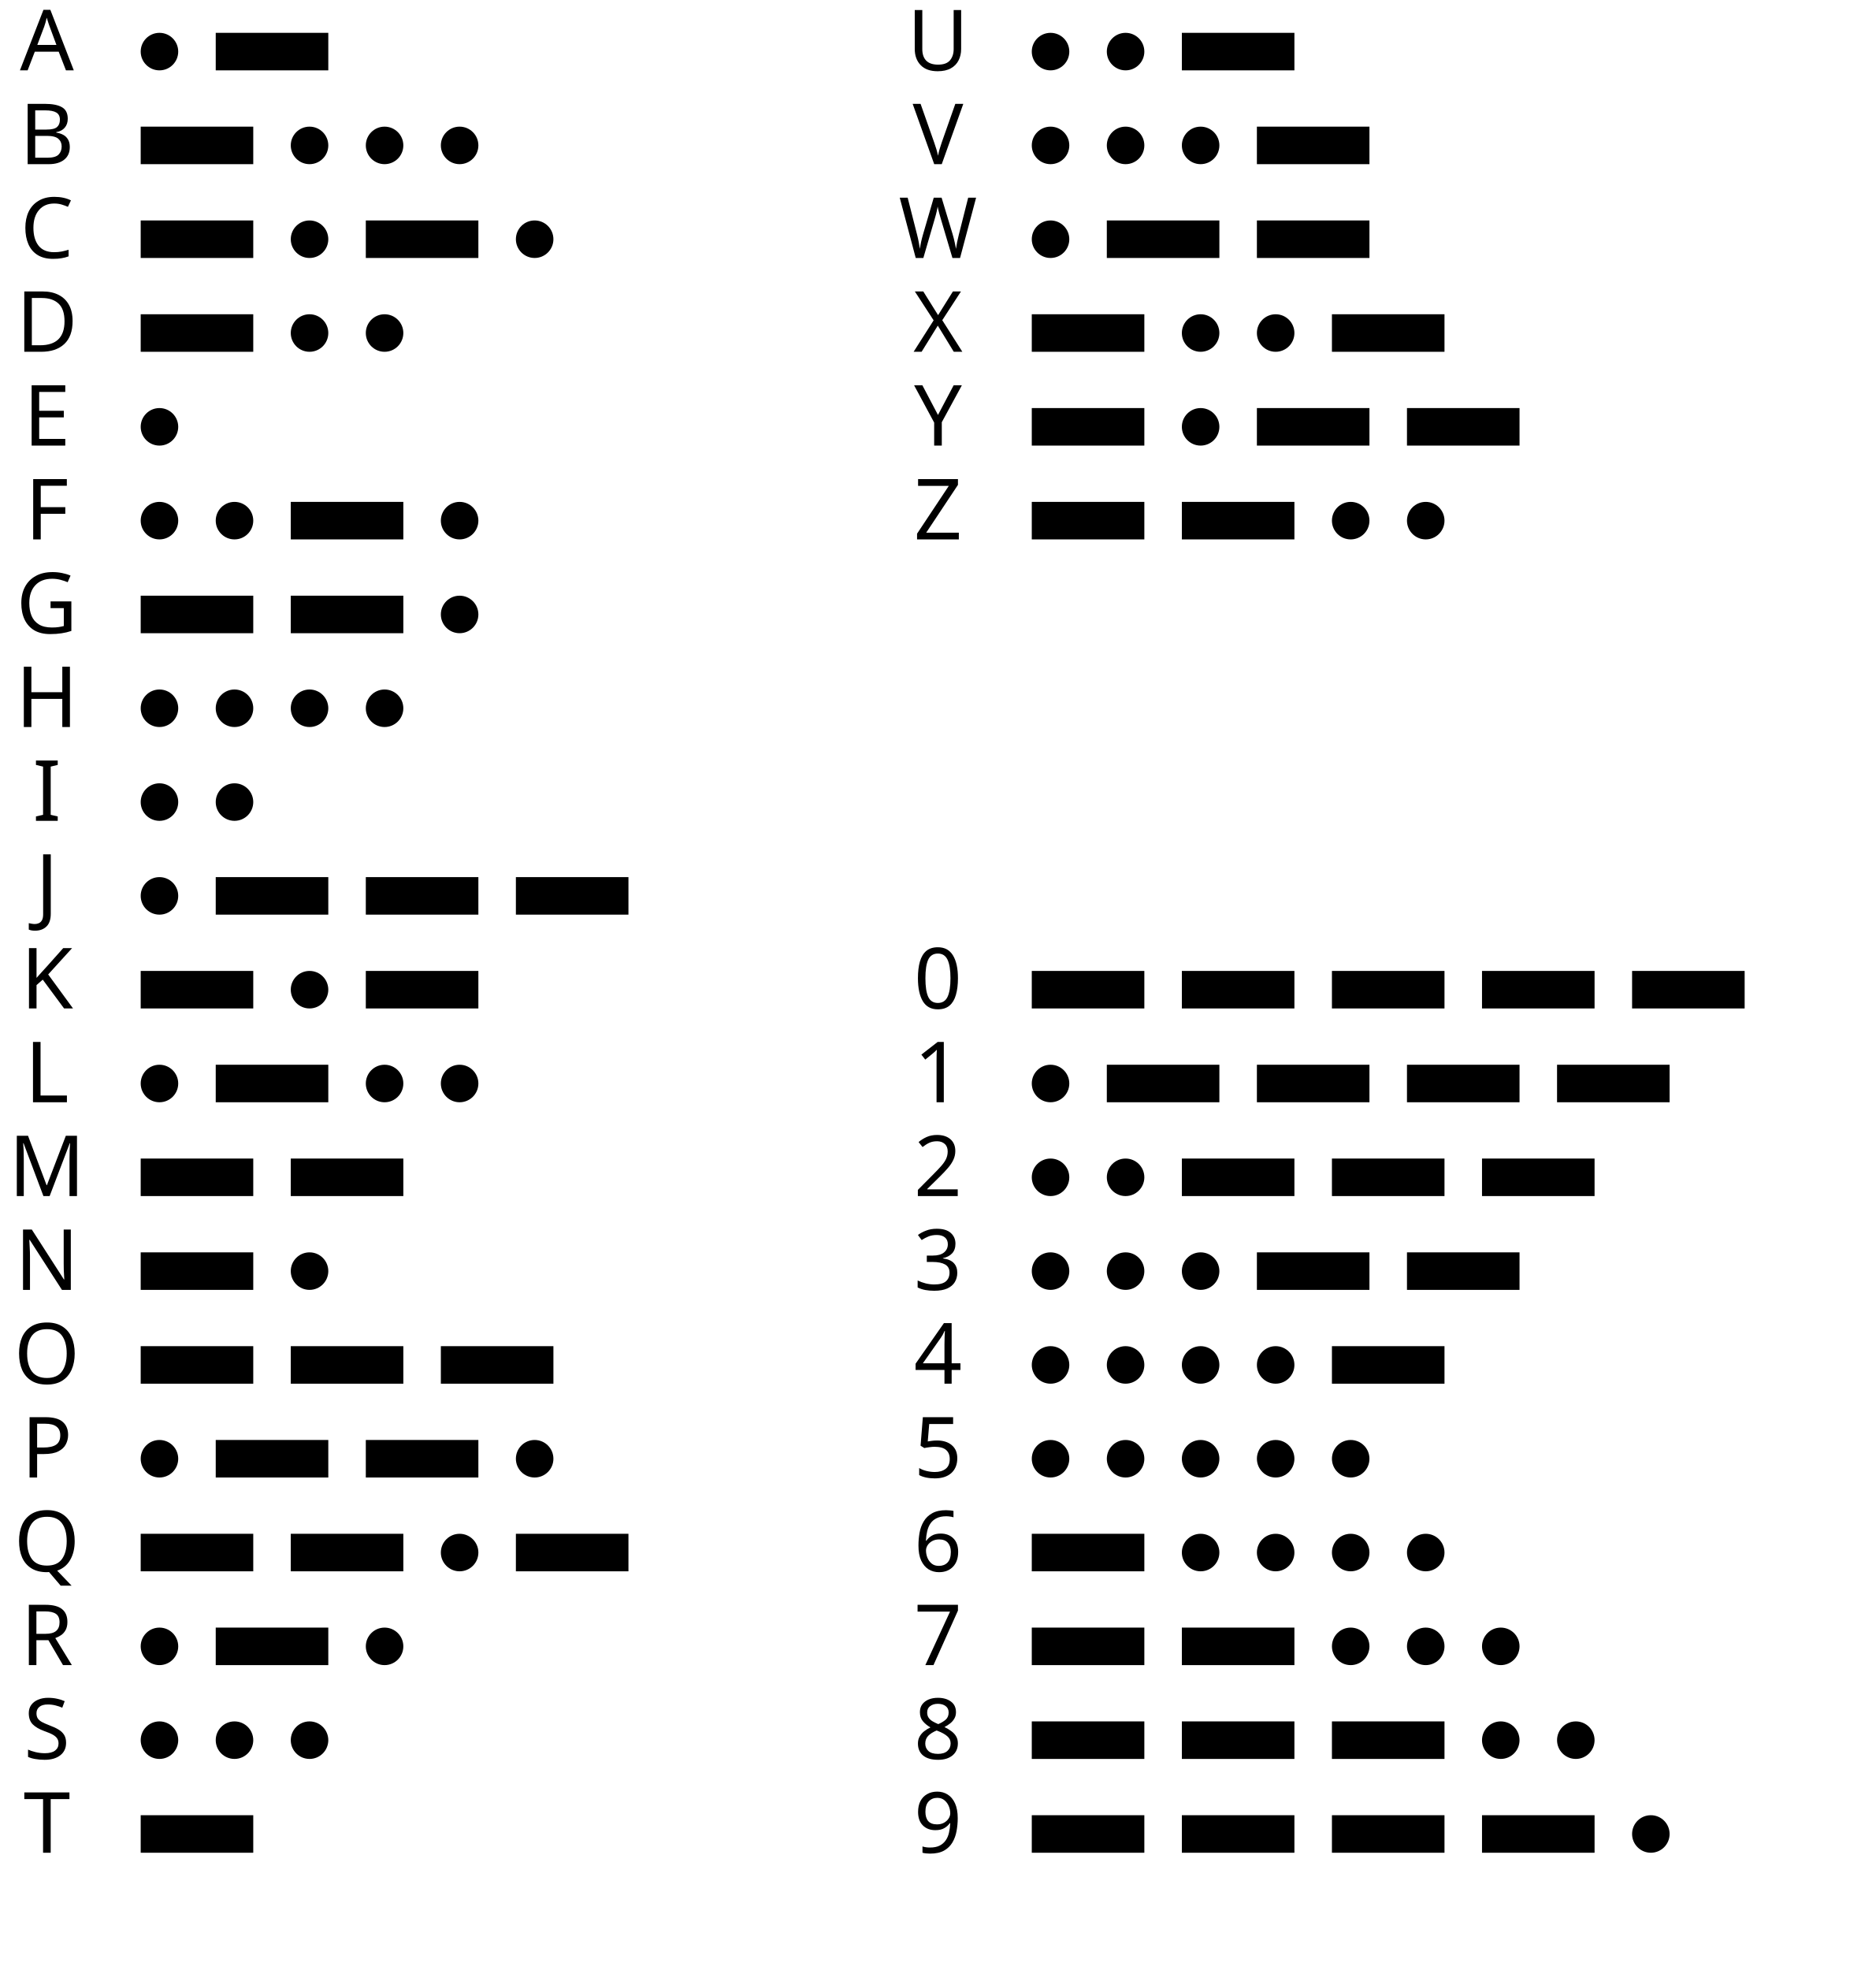
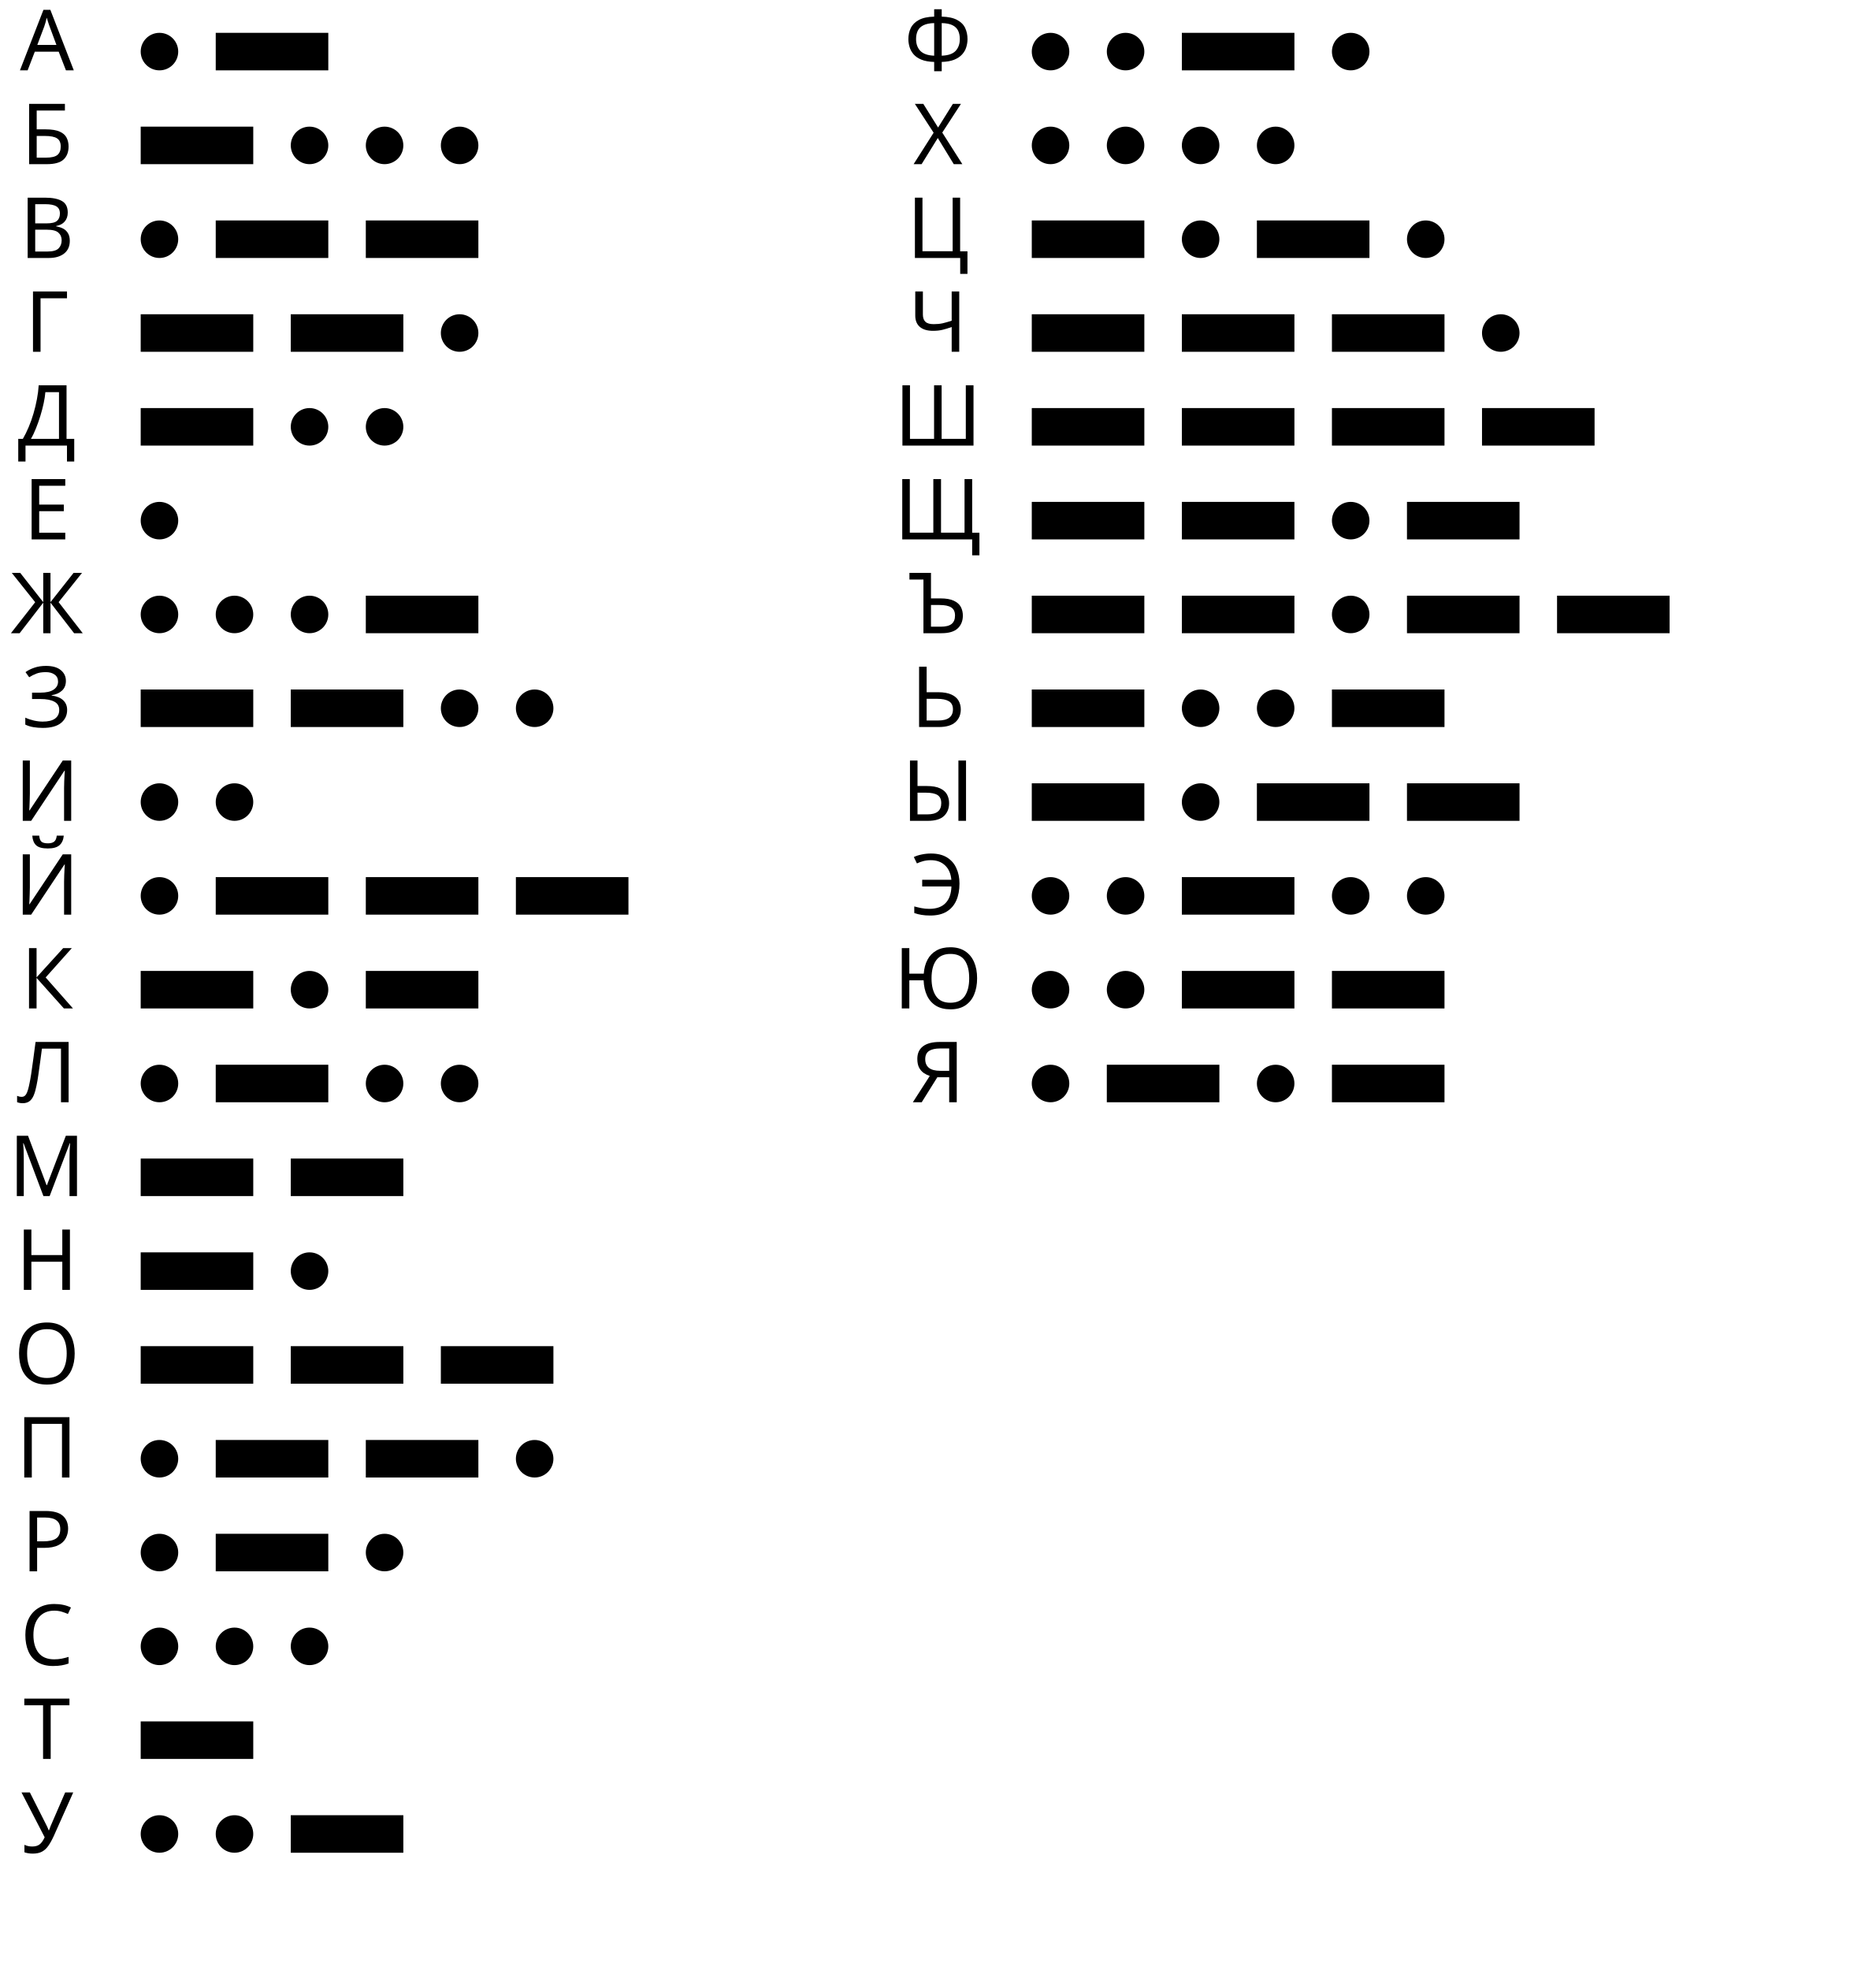
<svg xmlns="http://www.w3.org/2000/svg" width="100%" height="100%" viewBox="0 0 400 420" preserveAspectRatio="xMidYMid meet" version="1.1">
  <text font-family="Special Elite, sans-serif" text-anchor="middle" x="10" y="15" font-size="18px">
-     <tspan>A</tspan>
+     <tspan>А</tspan>
  </text>
  <circle cx="34" cy="11" r="4" />
  <rect width="24" height="8" x="46" y="7" />
  <text font-family="Special Elite, sans-serif" text-anchor="middle" x="10" y="35" font-size="18px">
-     <tspan>B</tspan>
+     <tspan>Б</tspan>
  </text>
  <rect width="24" height="8" x="30" y="27" />
  <circle cx="66" cy="31" r="4" />
  <circle cx="82" cy="31" r="4" />
  <circle cx="98" cy="31" r="4" />
  <text font-family="Special Elite, sans-serif" text-anchor="middle" x="10" y="55" font-size="18px">
-     <tspan>C</tspan>
-   </text>
-   <rect width="24" height="8" x="30" y="47" />
-   <circle cx="66" cy="51" r="4" />
+     <tspan>В</tspan>
+   </text>
+   <circle cx="34" cy="51" r="4" />
+   <rect width="24" height="8" x="46" y="47" />
  <rect width="24" height="8" x="78" y="47" />
-   <circle cx="114" cy="51" r="4" />
  <text font-family="Special Elite, sans-serif" text-anchor="middle" x="10" y="75" font-size="18px">
-     <tspan>D</tspan>
+     <tspan>Г</tspan>
  </text>
  <rect width="24" height="8" x="30" y="67" />
-   <circle cx="66" cy="71" r="4" />
-   <circle cx="82" cy="71" r="4" />
+   <rect width="24" height="8" x="62" y="67" />
+   <circle cx="98" cy="71" r="4" />
  <text font-family="Special Elite, sans-serif" text-anchor="middle" x="10" y="95" font-size="18px">
-     <tspan>E</tspan>
-   </text>
-   <circle cx="34" cy="91" r="4" />
+     <tspan>Д</tspan>
+   </text>
+   <rect width="24" height="8" x="30" y="87" />
+   <circle cx="66" cy="91" r="4" />
+   <circle cx="82" cy="91" r="4" />
  <text font-family="Special Elite, sans-serif" text-anchor="middle" x="10" y="115" font-size="18px">
-     <tspan>F</tspan>
+     <tspan>Е</tspan>
  </text>
  <circle cx="34" cy="111" r="4" />
-   <circle cx="50" cy="111" r="4" />
-   <rect width="24" height="8" x="62" y="107" />
-   <circle cx="98" cy="111" r="4" />
  <text font-family="Special Elite, sans-serif" text-anchor="middle" x="10" y="135" font-size="18px">
-     <tspan>G</tspan>
-   </text>
-   <rect width="24" height="8" x="30" y="127" />
-   <rect width="24" height="8" x="62" y="127" />
-   <circle cx="98" cy="131" r="4" />
+     <tspan>Ж</tspan>
+   </text>
+   <circle cx="34" cy="131" r="4" />
+   <circle cx="50" cy="131" r="4" />
+   <circle cx="66" cy="131" r="4" />
+   <rect width="24" height="8" x="78" y="127" />
  <text font-family="Special Elite, sans-serif" text-anchor="middle" x="10" y="155" font-size="18px">
-     <tspan>H</tspan>
-   </text>
-   <circle cx="34" cy="151" r="4" />
-   <circle cx="50" cy="151" r="4" />
-   <circle cx="66" cy="151" r="4" />
-   <circle cx="82" cy="151" r="4" />
+     <tspan>З</tspan>
+   </text>
+   <rect width="24" height="8" x="30" y="147" />
+   <rect width="24" height="8" x="62" y="147" />
+   <circle cx="98" cy="151" r="4" />
+   <circle cx="114" cy="151" r="4" />
  <text font-family="Special Elite, sans-serif" text-anchor="middle" x="10" y="175" font-size="18px">
-     <tspan>I</tspan>
+     <tspan>И</tspan>
  </text>
  <circle cx="34" cy="171" r="4" />
  <circle cx="50" cy="171" r="4" />
  <text font-family="Special Elite, sans-serif" text-anchor="middle" x="10" y="195" font-size="18px">
-     <tspan>J</tspan>
+     <tspan>Й</tspan>
  </text>
  <circle cx="34" cy="191" r="4" />
  <rect width="24" height="8" x="46" y="187" />
  <rect width="24" height="8" x="78" y="187" />
  <rect width="24" height="8" x="110" y="187" />
  <text font-family="Special Elite, sans-serif" text-anchor="middle" x="10" y="215" font-size="18px">
-     <tspan>K</tspan>
+     <tspan>К</tspan>
  </text>
  <rect width="24" height="8" x="30" y="207" />
  <circle cx="66" cy="211" r="4" />
  <rect width="24" height="8" x="78" y="207" />
  <text font-family="Special Elite, sans-serif" text-anchor="middle" x="10" y="235" font-size="18px">
-     <tspan>L</tspan>
+     <tspan>Л</tspan>
  </text>
  <circle cx="34" cy="231" r="4" />
  <rect width="24" height="8" x="46" y="227" />
  <circle cx="82" cy="231" r="4" />
  <circle cx="98" cy="231" r="4" />
  <text font-family="Special Elite, sans-serif" text-anchor="middle" x="10" y="255" font-size="18px">
-     <tspan>M</tspan>
+     <tspan>М</tspan>
  </text>
  <rect width="24" height="8" x="30" y="247" />
  <rect width="24" height="8" x="62" y="247" />
  <text font-family="Special Elite, sans-serif" text-anchor="middle" x="10" y="275" font-size="18px">
-     <tspan>N</tspan>
+     <tspan>Н</tspan>
  </text>
  <rect width="24" height="8" x="30" y="267" />
  <circle cx="66" cy="271" r="4" />
  <text font-family="Special Elite, sans-serif" text-anchor="middle" x="10" y="295" font-size="18px">
-     <tspan>O</tspan>
+     <tspan>О</tspan>
  </text>
  <rect width="24" height="8" x="30" y="287" />
  <rect width="24" height="8" x="62" y="287" />
  <rect width="24" height="8" x="94" y="287" />
  <text font-family="Special Elite, sans-serif" text-anchor="middle" x="10" y="315" font-size="18px">
-     <tspan>P</tspan>
+     <tspan>П</tspan>
  </text>
  <circle cx="34" cy="311" r="4" />
  <rect width="24" height="8" x="46" y="307" />
  <rect width="24" height="8" x="78" y="307" />
  <circle cx="114" cy="311" r="4" />
  <text font-family="Special Elite, sans-serif" text-anchor="middle" x="10" y="335" font-size="18px">
-     <tspan>Q</tspan>
-   </text>
-   <rect width="24" height="8" x="30" y="327" />
-   <rect width="24" height="8" x="62" y="327" />
-   <circle cx="98" cy="331" r="4" />
-   <rect width="24" height="8" x="110" y="327" />
+     <tspan>Р</tspan>
+   </text>
+   <circle cx="34" cy="331" r="4" />
+   <rect width="24" height="8" x="46" y="327" />
+   <circle cx="82" cy="331" r="4" />
  <text font-family="Special Elite, sans-serif" text-anchor="middle" x="10" y="355" font-size="18px">
-     <tspan>R</tspan>
+     <tspan>С</tspan>
  </text>
  <circle cx="34" cy="351" r="4" />
-   <rect width="24" height="8" x="46" y="347" />
-   <circle cx="82" cy="351" r="4" />
+   <circle cx="50" cy="351" r="4" />
+   <circle cx="66" cy="351" r="4" />
  <text font-family="Special Elite, sans-serif" text-anchor="middle" x="10" y="375" font-size="18px">
-     <tspan>S</tspan>
-   </text>
-   <circle cx="34" cy="371" r="4" />
-   <circle cx="50" cy="371" r="4" />
-   <circle cx="66" cy="371" r="4" />
+     <tspan>Т</tspan>
+   </text>
+   <rect width="24" height="8" x="30" y="367" />
  <text font-family="Special Elite, sans-serif" text-anchor="middle" x="10" y="395" font-size="18px">
-     <tspan>T</tspan>
-   </text>
-   <rect width="24" height="8" x="30" y="387" />
+     <tspan>У</tspan>
+   </text>
+   <circle cx="34" cy="391" r="4" />
+   <circle cx="50" cy="391" r="4" />
+   <rect width="24" height="8" x="62" y="387" />
  <text font-family="Special Elite, sans-serif" text-anchor="middle" x="200" y="15" font-size="18px">
-     <tspan>U</tspan>
+     <tspan>Ф</tspan>
  </text>
  <circle cx="224" cy="11" r="4" />
  <circle cx="240" cy="11" r="4" />
  <rect width="24" height="8" x="252" y="7" />
+   <circle cx="288" cy="11" r="4" />
  <text font-family="Special Elite, sans-serif" text-anchor="middle" x="200" y="35" font-size="18px">
-     <tspan>V</tspan>
+     <tspan>Х</tspan>
  </text>
  <circle cx="224" cy="31" r="4" />
  <circle cx="240" cy="31" r="4" />
  <circle cx="256" cy="31" r="4" />
-   <rect width="24" height="8" x="268" y="27" />
+   <circle cx="272" cy="31" r="4" />
  <text font-family="Special Elite, sans-serif" text-anchor="middle" x="200" y="55" font-size="18px">
-     <tspan>W</tspan>
-   </text>
-   <circle cx="224" cy="51" r="4" />
-   <rect width="24" height="8" x="236" y="47" />
+     <tspan>Ц</tspan>
+   </text>
+   <rect width="24" height="8" x="220" y="47" />
+   <circle cx="256" cy="51" r="4" />
  <rect width="24" height="8" x="268" y="47" />
+   <circle cx="304" cy="51" r="4" />
  <text font-family="Special Elite, sans-serif" text-anchor="middle" x="200" y="75" font-size="18px">
-     <tspan>X</tspan>
+     <tspan>Ч</tspan>
  </text>
  <rect width="24" height="8" x="220" y="67" />
-   <circle cx="256" cy="71" r="4" />
-   <circle cx="272" cy="71" r="4" />
+   <rect width="24" height="8" x="252" y="67" />
  <rect width="24" height="8" x="284" y="67" />
+   <circle cx="320" cy="71" r="4" />
  <text font-family="Special Elite, sans-serif" text-anchor="middle" x="200" y="95" font-size="18px">
-     <tspan>Y</tspan>
+     <tspan>Ш</tspan>
  </text>
  <rect width="24" height="8" x="220" y="87" />
-   <circle cx="256" cy="91" r="4" />
-   <rect width="24" height="8" x="268" y="87" />
-   <rect width="24" height="8" x="300" y="87" />
+   <rect width="24" height="8" x="252" y="87" />
+   <rect width="24" height="8" x="284" y="87" />
+   <rect width="24" height="8" x="316" y="87" />
  <text font-family="Special Elite, sans-serif" text-anchor="middle" x="200" y="115" font-size="18px">
-     <tspan>Z</tspan>
+     <tspan>Щ</tspan>
  </text>
  <rect width="24" height="8" x="220" y="107" />
  <rect width="24" height="8" x="252" y="107" />
  <circle cx="288" cy="111" r="4" />
-   <circle cx="304" cy="111" r="4" />
+   <rect width="24" height="8" x="300" y="107" />
+   <text font-family="Special Elite, sans-serif" text-anchor="middle" x="200" y="135" font-size="18px">
+     <tspan>Ъ</tspan>
+   </text>
+   <rect width="24" height="8" x="220" y="127" />
+   <rect width="24" height="8" x="252" y="127" />
+   <circle cx="288" cy="131" r="4" />
+   <rect width="24" height="8" x="300" y="127" />
+   <rect width="24" height="8" x="332" y="127" />
+   <text font-family="Special Elite, sans-serif" text-anchor="middle" x="200" y="155" font-size="18px">
+     <tspan>Ь</tspan>
+   </text>
+   <rect width="24" height="8" x="220" y="147" />
+   <circle cx="256" cy="151" r="4" />
+   <circle cx="272" cy="151" r="4" />
+   <rect width="24" height="8" x="284" y="147" />
+   <text font-family="Special Elite, sans-serif" text-anchor="middle" x="200" y="175" font-size="18px">
+     <tspan>Ы</tspan>
+   </text>
+   <rect width="24" height="8" x="220" y="167" />
+   <circle cx="256" cy="171" r="4" />
+   <rect width="24" height="8" x="268" y="167" />
+   <rect width="24" height="8" x="300" y="167" />
+   <text font-family="Special Elite, sans-serif" text-anchor="middle" x="200" y="195" font-size="18px">
+     <tspan>Э</tspan>
+   </text>
+   <circle cx="224" cy="191" r="4" />
+   <circle cx="240" cy="191" r="4" />
+   <rect width="24" height="8" x="252" y="187" />
+   <circle cx="288" cy="191" r="4" />
+   <circle cx="304" cy="191" r="4" />
  <text font-family="Special Elite, sans-serif" text-anchor="middle" x="200" y="215" font-size="18px">
-     <tspan>0</tspan>
-   </text>
-   <rect width="24" height="8" x="220" y="207" />
+     <tspan>Ю</tspan>
+   </text>
+   <circle cx="224" cy="211" r="4" />
+   <circle cx="240" cy="211" r="4" />
  <rect width="24" height="8" x="252" y="207" />
  <rect width="24" height="8" x="284" y="207" />
-   <rect width="24" height="8" x="316" y="207" />
-   <rect width="24" height="8" x="348" y="207" />
  <text font-family="Special Elite, sans-serif" text-anchor="middle" x="200" y="235" font-size="18px">
-     <tspan>1</tspan>
+     <tspan>Я</tspan>
  </text>
  <circle cx="224" cy="231" r="4" />
  <rect width="24" height="8" x="236" y="227" />
-   <rect width="24" height="8" x="268" y="227" />
-   <rect width="24" height="8" x="300" y="227" />
-   <rect width="24" height="8" x="332" y="227" />
-   <text font-family="Special Elite, sans-serif" text-anchor="middle" x="200" y="255" font-size="18px">
-     <tspan>2</tspan>
-   </text>
-   <circle cx="224" cy="251" r="4" />
-   <circle cx="240" cy="251" r="4" />
-   <rect width="24" height="8" x="252" y="247" />
-   <rect width="24" height="8" x="284" y="247" />
-   <rect width="24" height="8" x="316" y="247" />
-   <text font-family="Special Elite, sans-serif" text-anchor="middle" x="200" y="275" font-size="18px">
-     <tspan>3</tspan>
-   </text>
-   <circle cx="224" cy="271" r="4" />
-   <circle cx="240" cy="271" r="4" />
-   <circle cx="256" cy="271" r="4" />
-   <rect width="24" height="8" x="268" y="267" />
-   <rect width="24" height="8" x="300" y="267" />
-   <text font-family="Special Elite, sans-serif" text-anchor="middle" x="200" y="295" font-size="18px">
-     <tspan>4</tspan>
-   </text>
-   <circle cx="224" cy="291" r="4" />
-   <circle cx="240" cy="291" r="4" />
-   <circle cx="256" cy="291" r="4" />
-   <circle cx="272" cy="291" r="4" />
-   <rect width="24" height="8" x="284" y="287" />
-   <text font-family="Special Elite, sans-serif" text-anchor="middle" x="200" y="315" font-size="18px">
-     <tspan>5</tspan>
-   </text>
-   <circle cx="224" cy="311" r="4" />
-   <circle cx="240" cy="311" r="4" />
-   <circle cx="256" cy="311" r="4" />
-   <circle cx="272" cy="311" r="4" />
-   <circle cx="288" cy="311" r="4" />
-   <text font-family="Special Elite, sans-serif" text-anchor="middle" x="200" y="335" font-size="18px">
-     <tspan>6</tspan>
-   </text>
-   <rect width="24" height="8" x="220" y="327" />
-   <circle cx="256" cy="331" r="4" />
-   <circle cx="272" cy="331" r="4" />
-   <circle cx="288" cy="331" r="4" />
-   <circle cx="304" cy="331" r="4" />
-   <text font-family="Special Elite, sans-serif" text-anchor="middle" x="200" y="355" font-size="18px">
-     <tspan>7</tspan>
-   </text>
-   <rect width="24" height="8" x="220" y="347" />
-   <rect width="24" height="8" x="252" y="347" />
-   <circle cx="288" cy="351" r="4" />
-   <circle cx="304" cy="351" r="4" />
-   <circle cx="320" cy="351" r="4" />
-   <text font-family="Special Elite, sans-serif" text-anchor="middle" x="200" y="375" font-size="18px">
-     <tspan>8</tspan>
-   </text>
-   <rect width="24" height="8" x="220" y="367" />
-   <rect width="24" height="8" x="252" y="367" />
-   <rect width="24" height="8" x="284" y="367" />
-   <circle cx="320" cy="371" r="4" />
-   <circle cx="336" cy="371" r="4" />
-   <text font-family="Special Elite, sans-serif" text-anchor="middle" x="200" y="395" font-size="18px">
-     <tspan>9</tspan>
-   </text>
-   <rect width="24" height="8" x="220" y="387" />
-   <rect width="24" height="8" x="252" y="387" />
-   <rect width="24" height="8" x="284" y="387" />
-   <rect width="24" height="8" x="316" y="387" />
-   <circle cx="352" cy="391" r="4" />
+   <circle cx="272" cy="231" r="4" />
+   <rect width="24" height="8" x="284" y="227" />
</svg>
